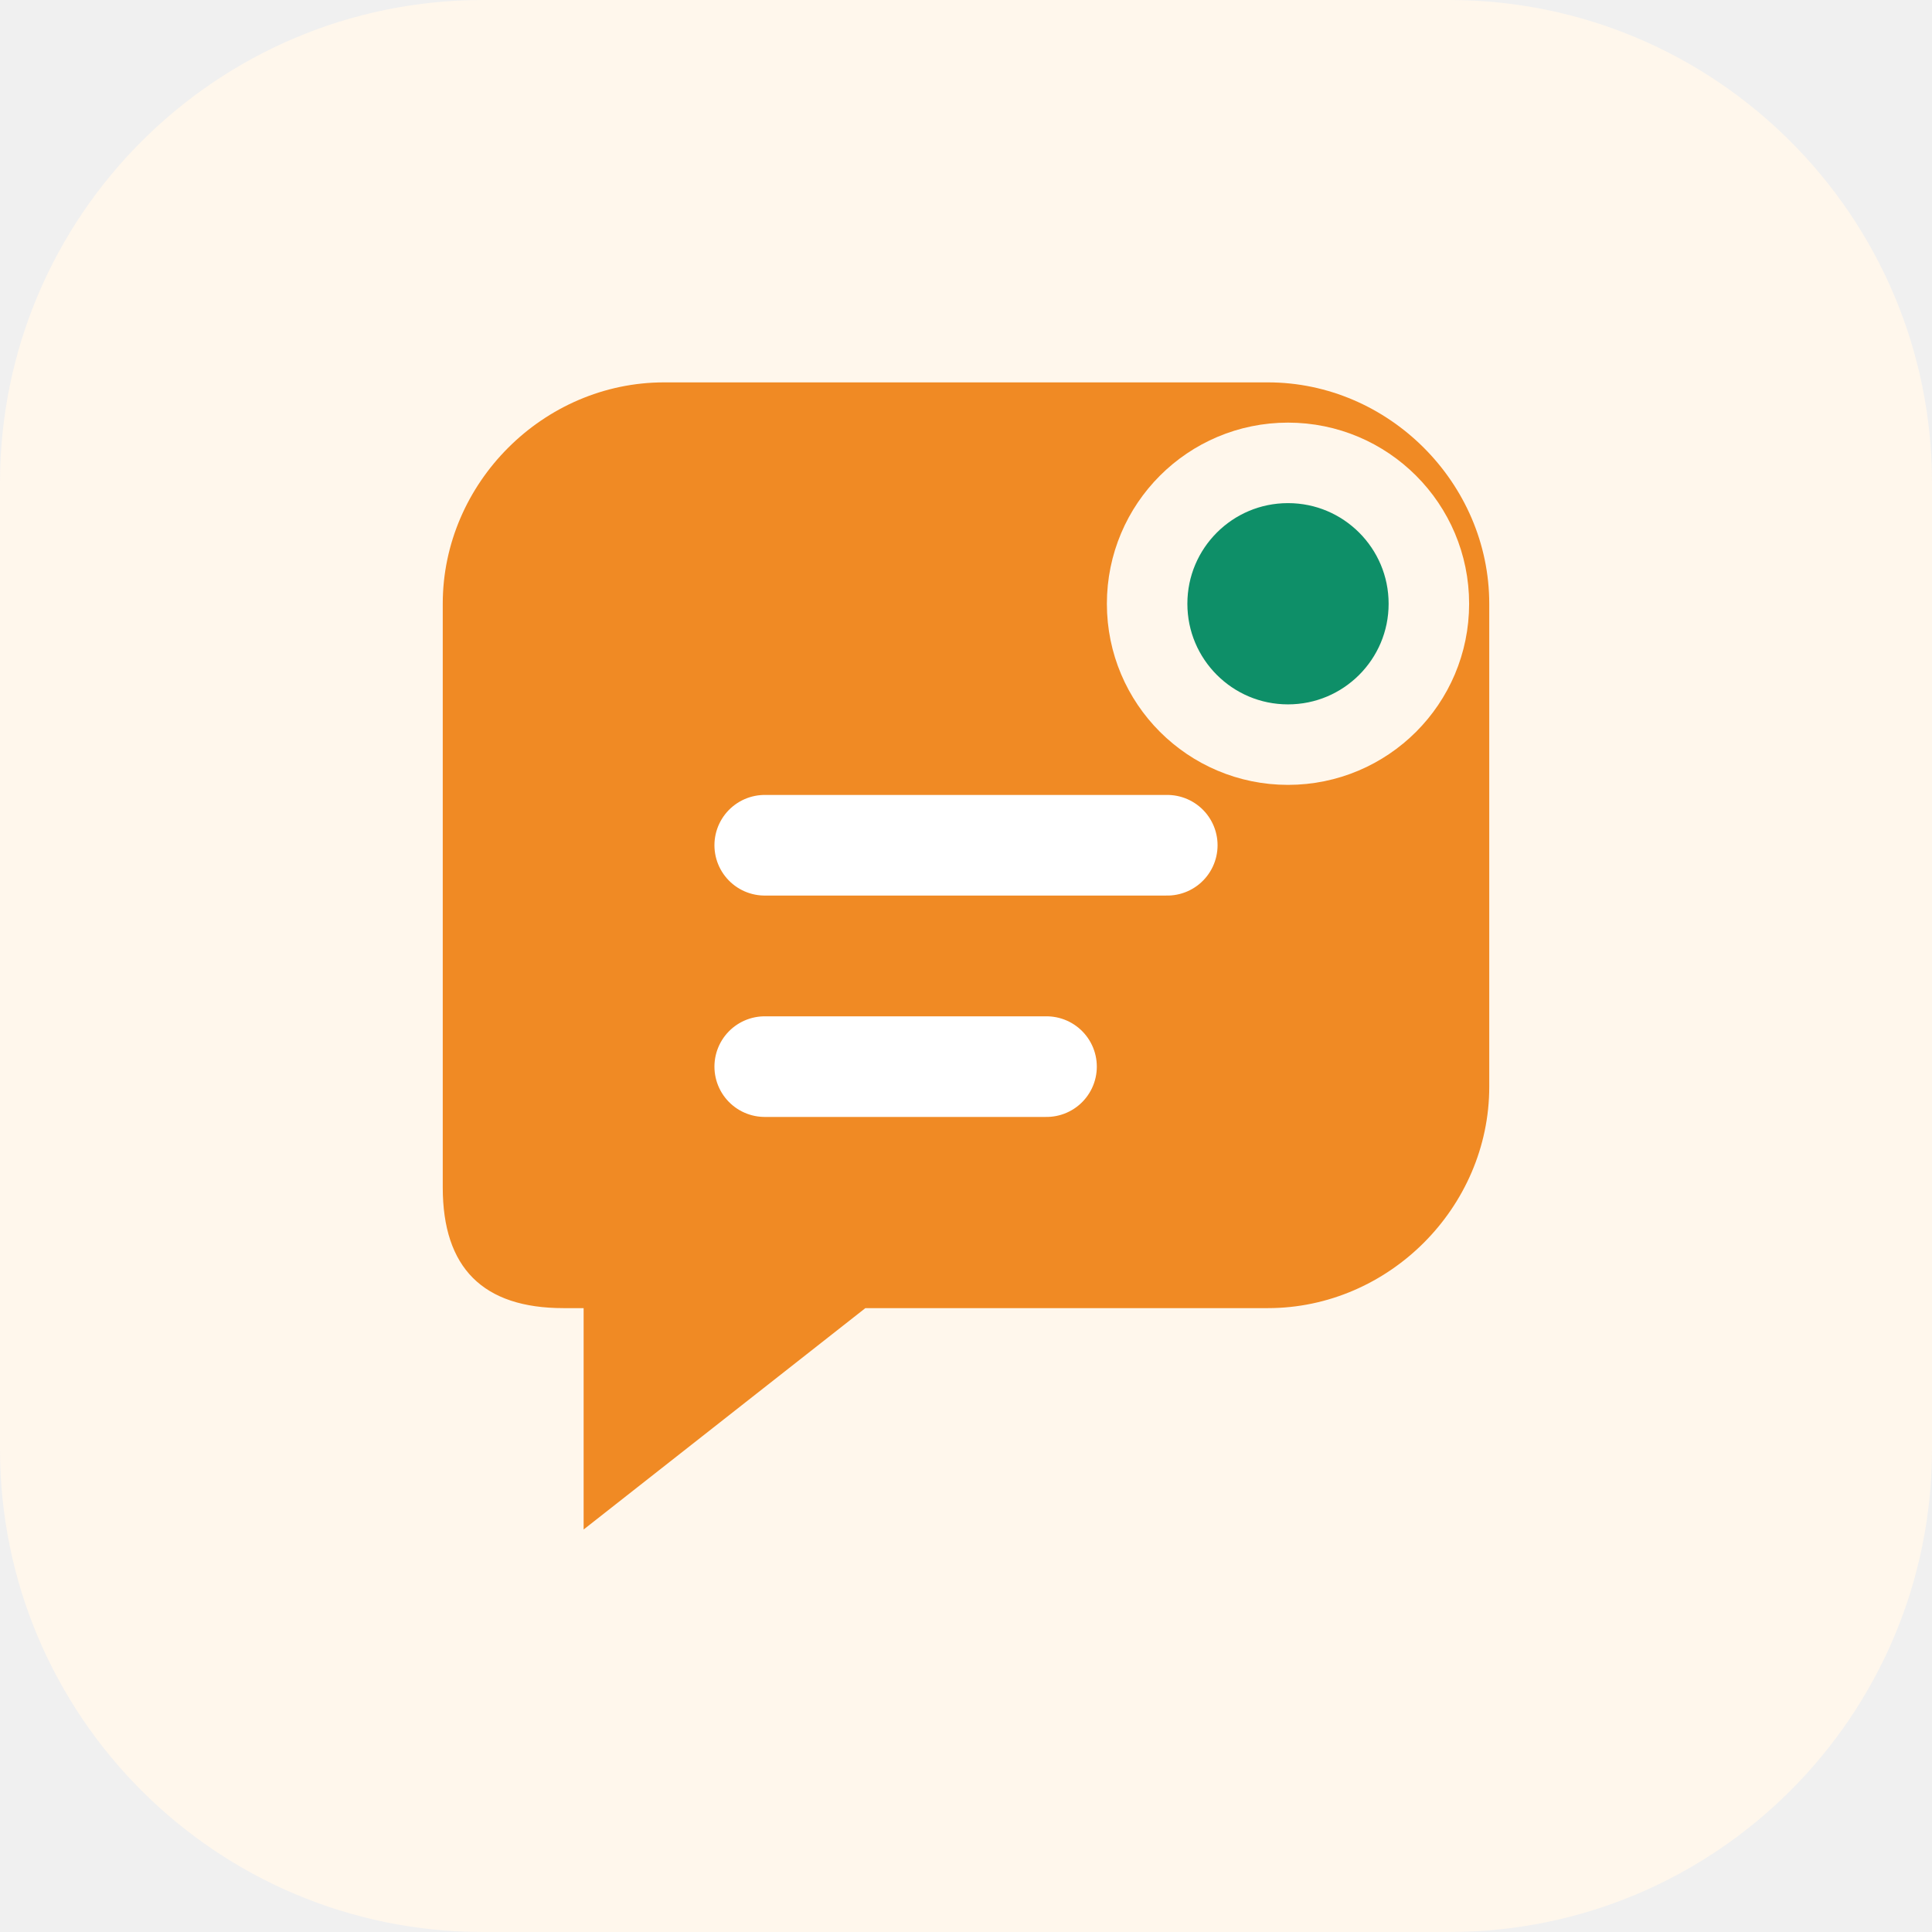
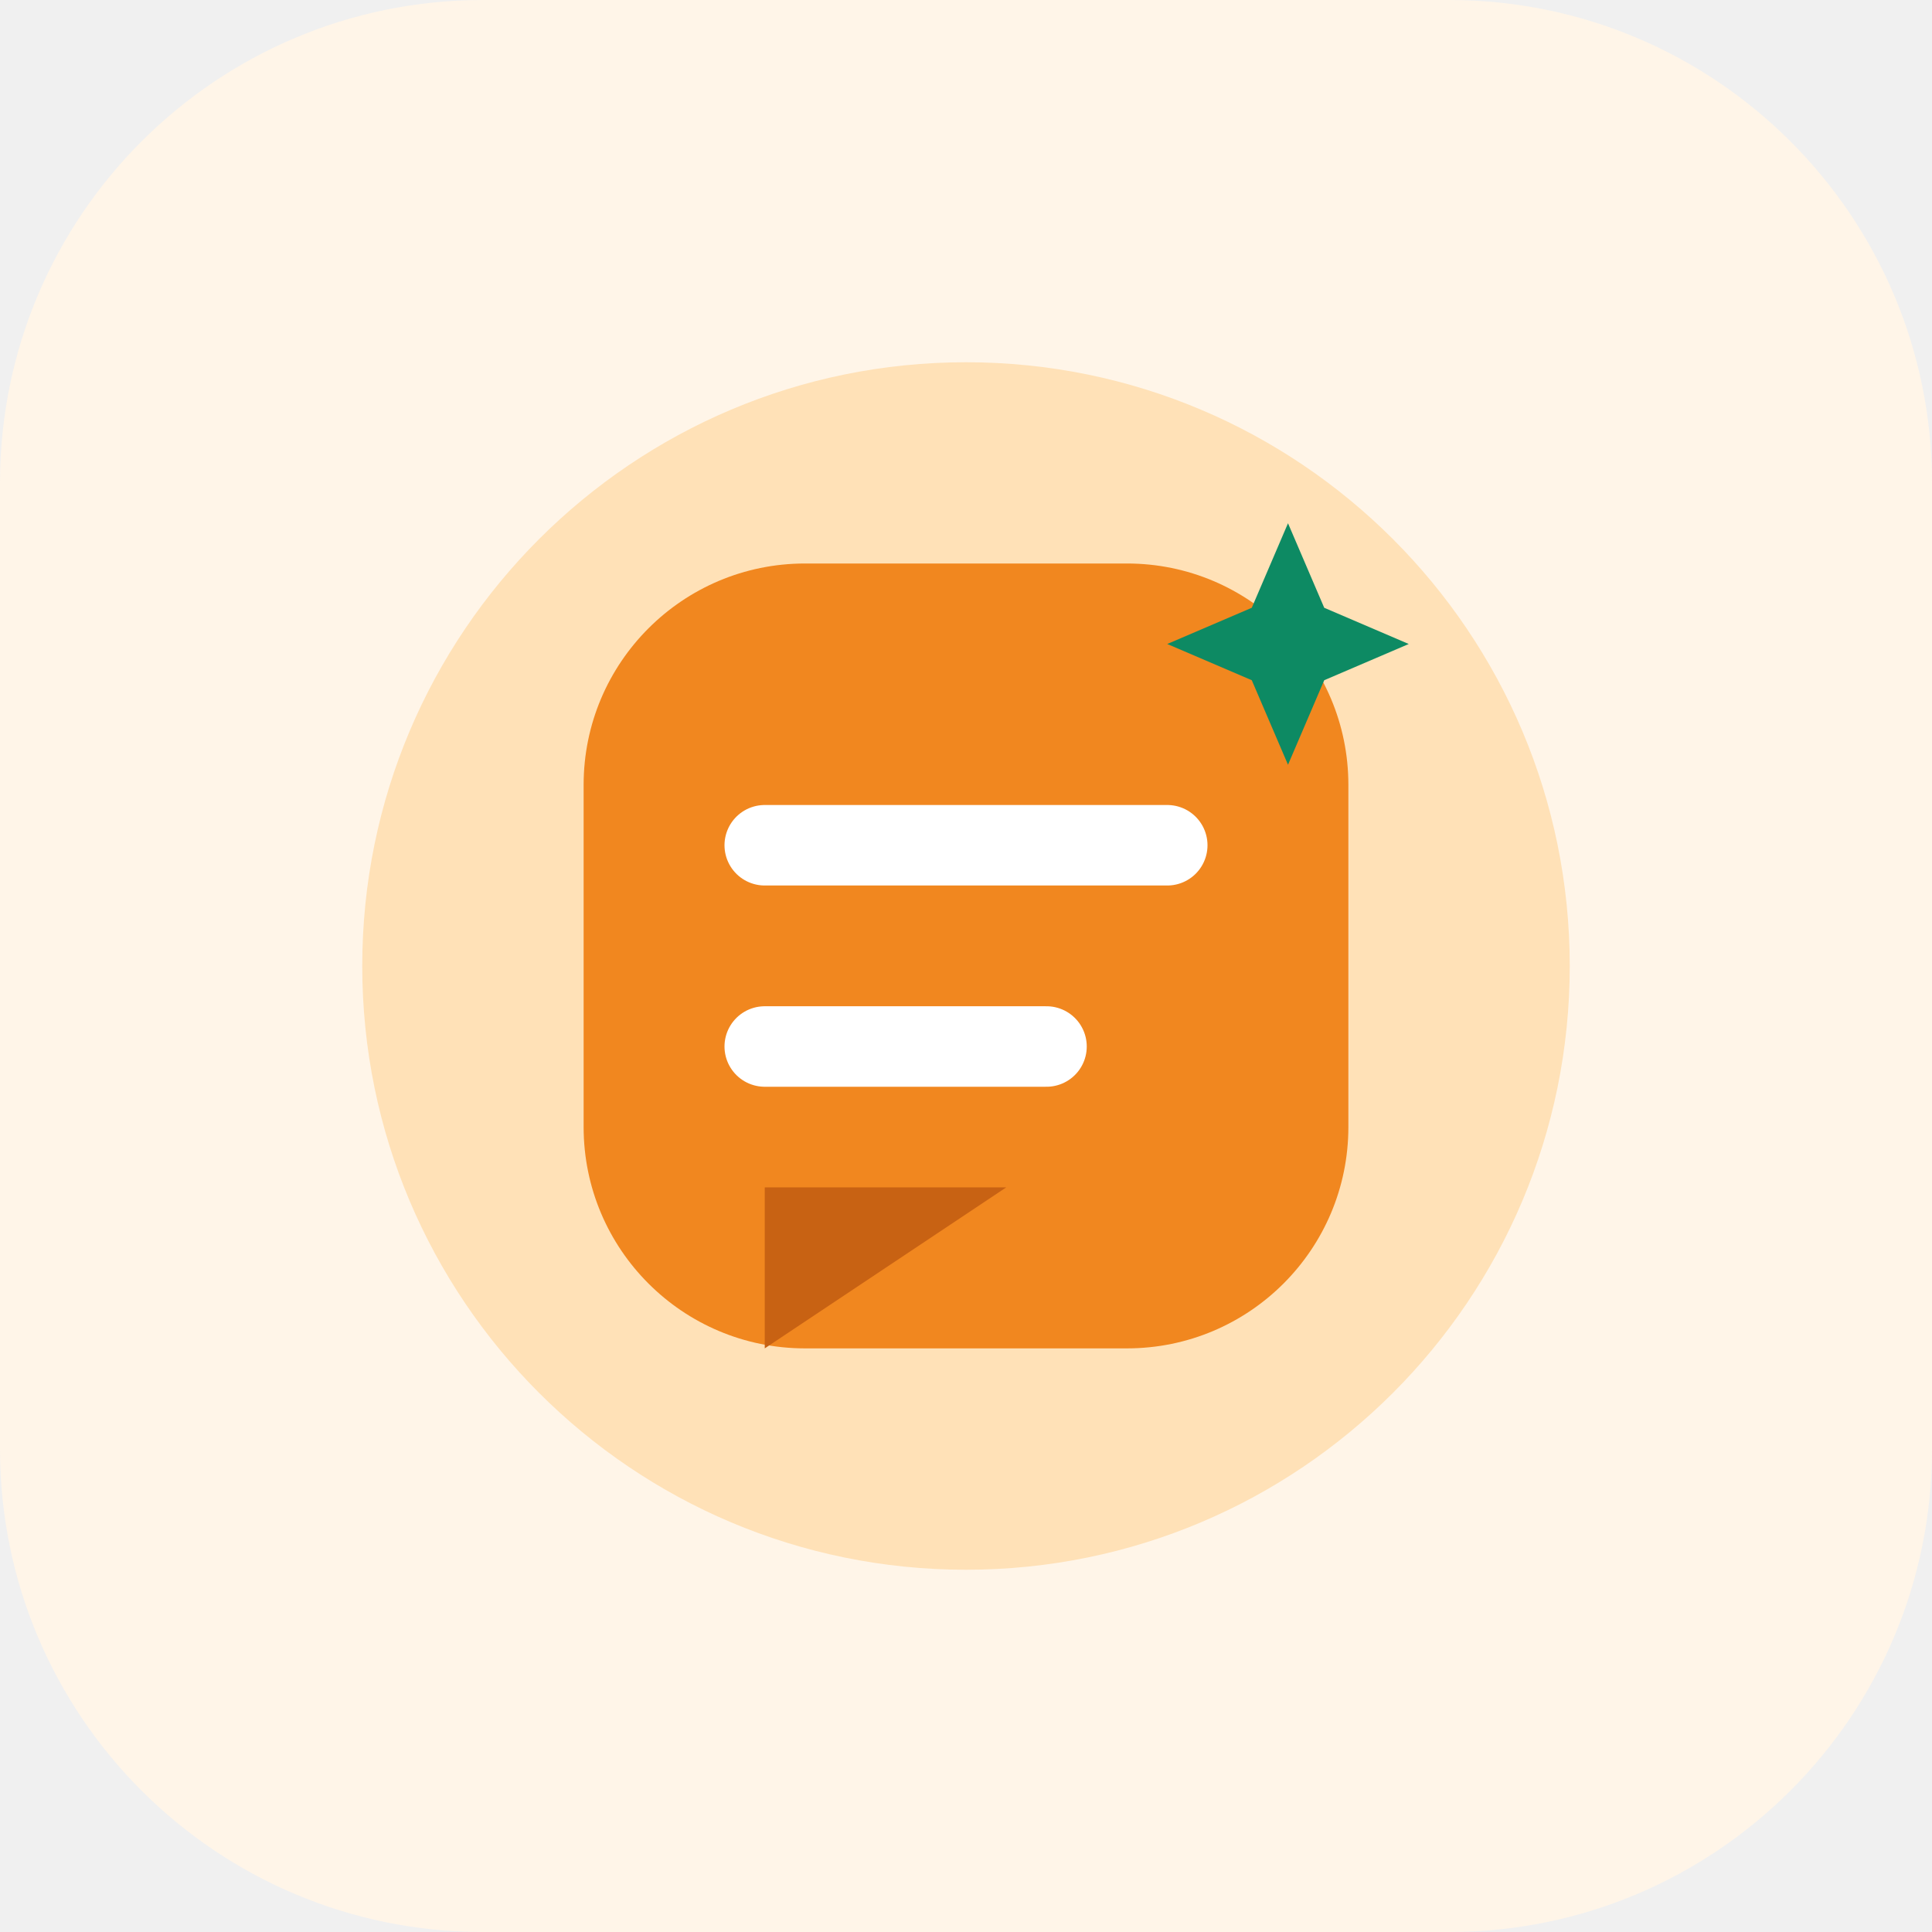
<svg xmlns="http://www.w3.org/2000/svg" width="96" height="96" viewBox="0 0 96 96" fill="none">
-   <rect width="96" height="96" rx="24" fill="#FFF7EC" />
-   <path d="M22 30c0-6 5-11 11-11h30c6 0 11 5 11 11v24c0 6-5 11-11 11H43L29 76V65h-1c-4 0-6-2-6-6V30Z" fill="#F08A24" />
-   <path d="M38 42h20M38 53h14" stroke="#fff" stroke-width="5" stroke-linecap="round" />
-   <circle cx="64" cy="30" r="7" fill="#0E8F68" stroke="#FFF7EC" stroke-width="4" />
+   <rect width="96" height="96" rx="24" fill="#FFF5E8" />
+   <circle cx="48" cy="48" r="30" fill="#FFE1B7" />
+   <rect x="29" y="28" width="38" height="39" rx="11" fill="#F1871F" />
+   <path d="M38 42h20M38 52h14" stroke="#fff" stroke-width="4" stroke-linecap="round" />
+   <path d="M38 67v-8h12l-12 8Z" fill="#C86213" />
+   <path d="M64 26l1.8 4.2L70 32l-4.2 1.8L64 38l-1.8-4.2L58 32l4.2-1.8L64 26Z" fill="#0D8A63" />
</svg>
